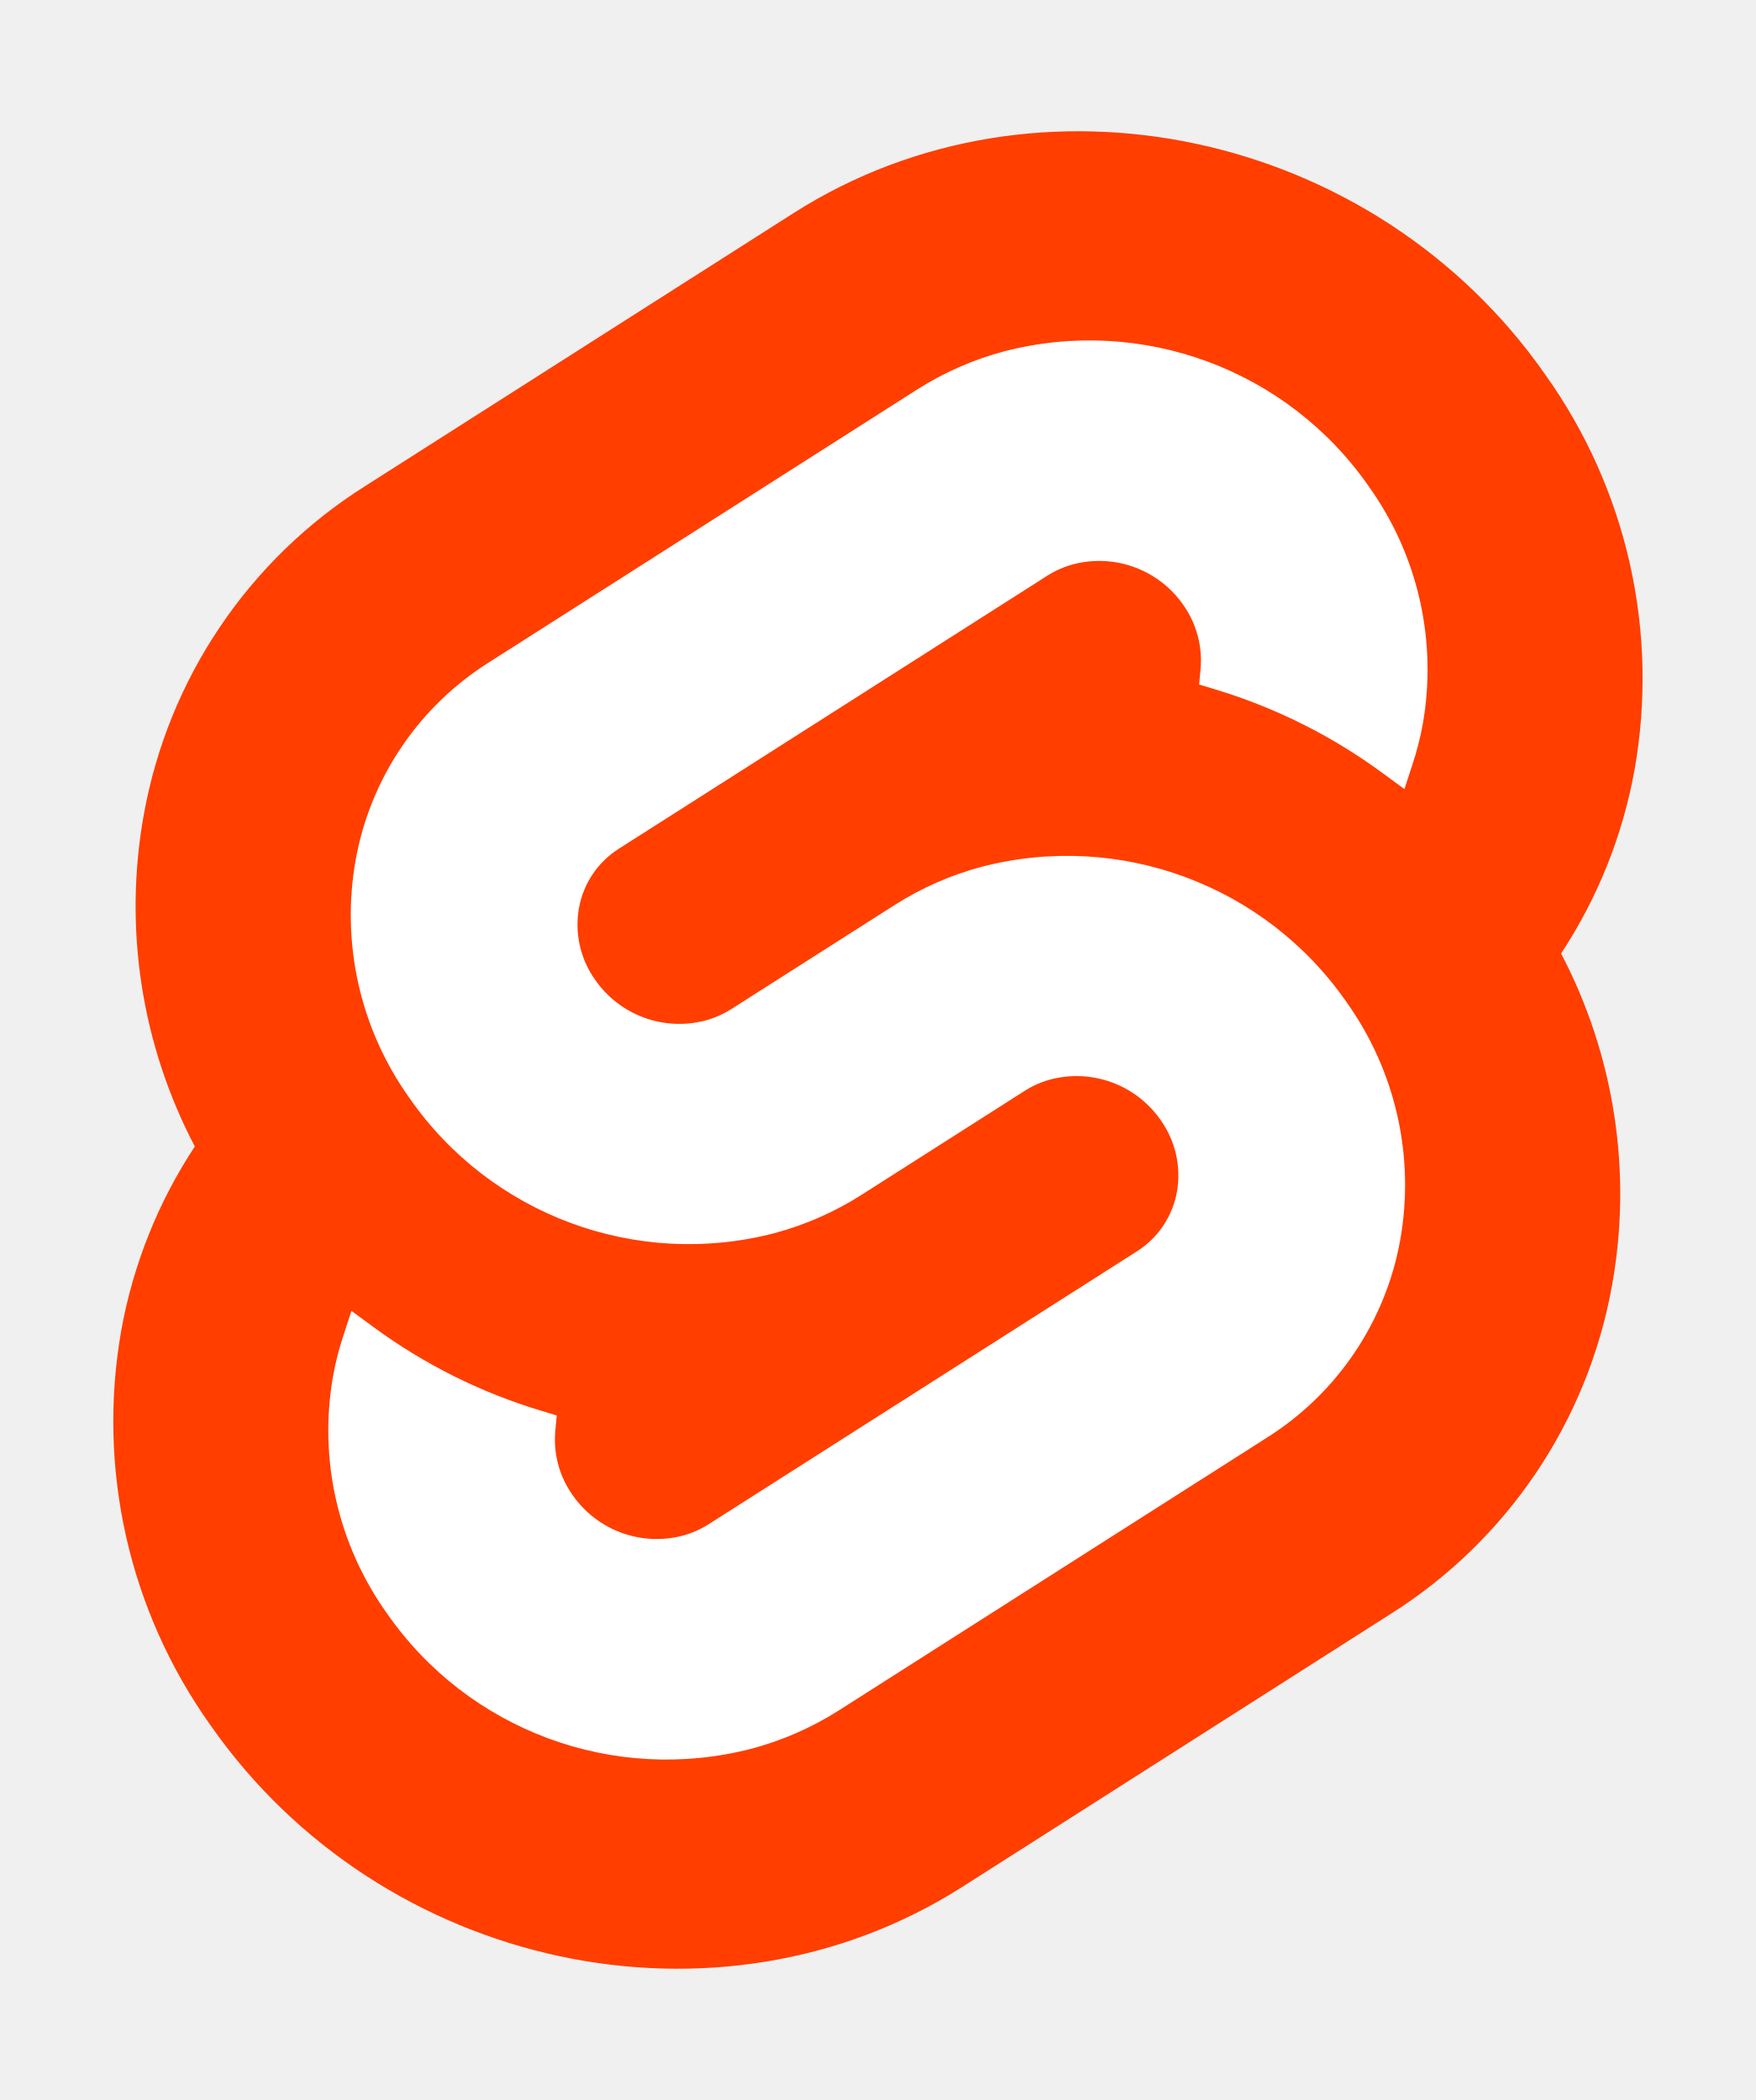
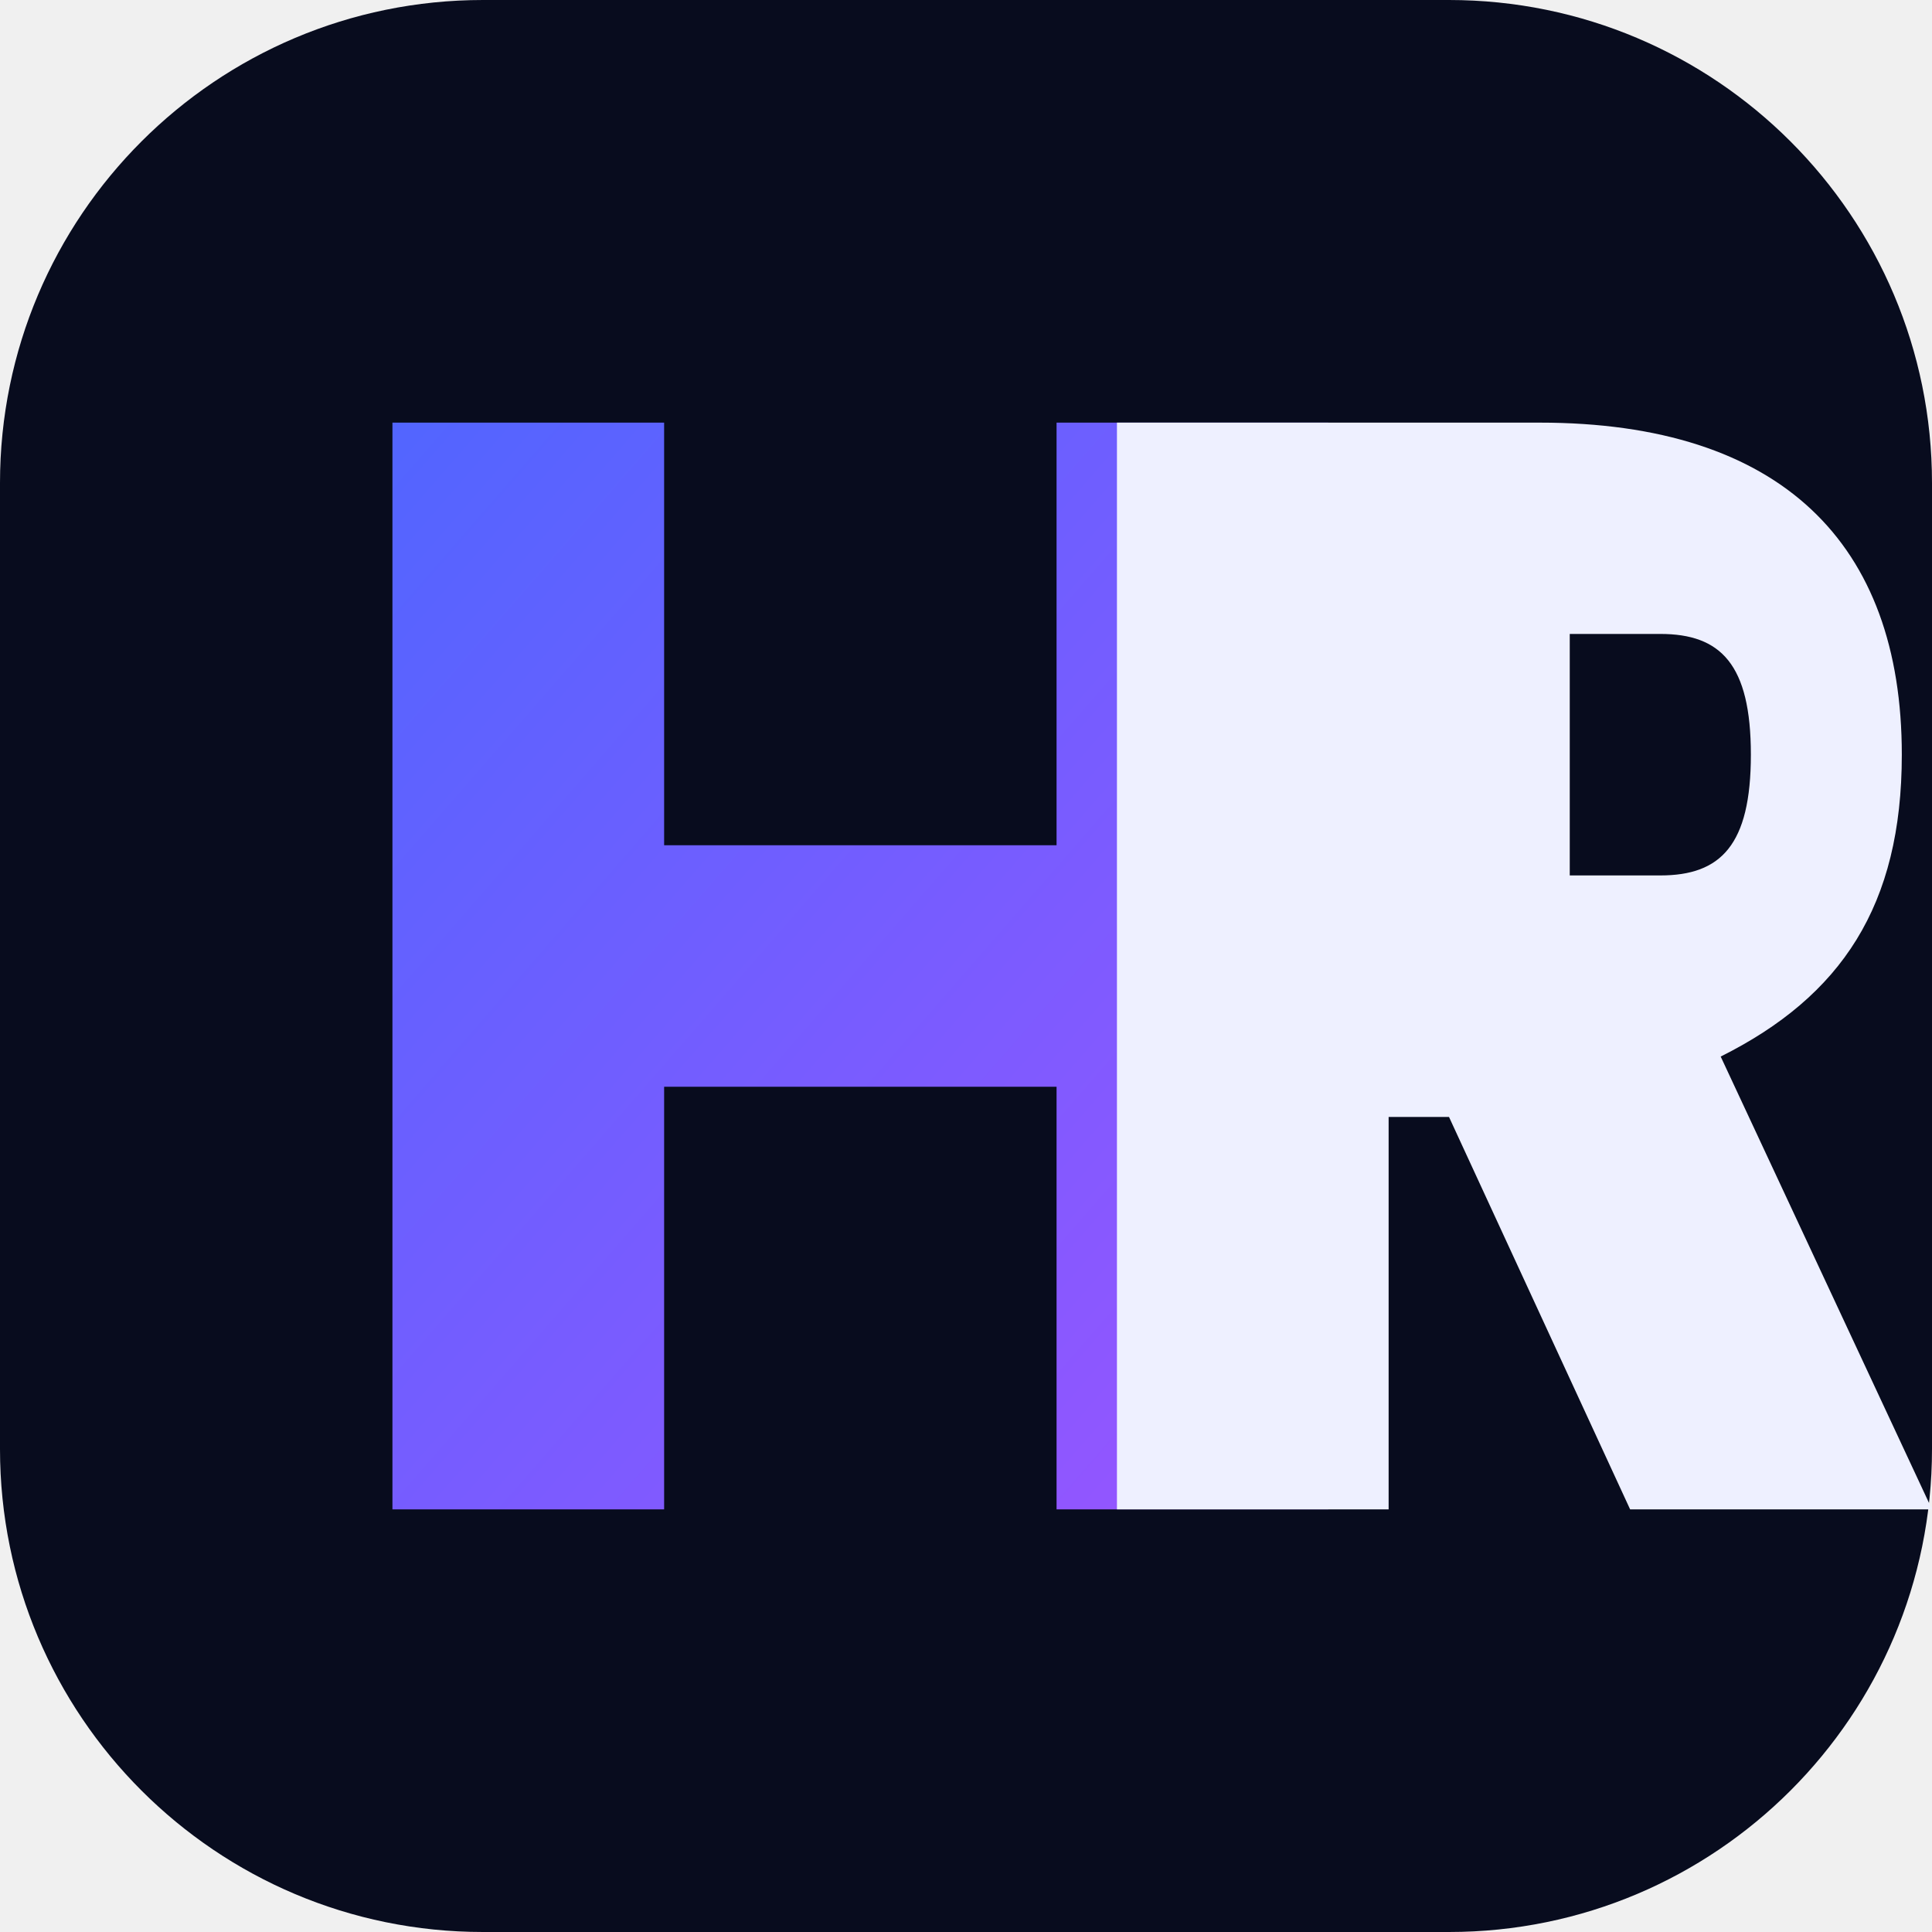
- <svg xmlns="http://www.w3.org/2000/svg" width="107" height="128" viewBox="0 0 107 128">
-   <path d="M94.157 22.819c-10.4-14.885-30.94-19.297-45.792-9.835L22.282 29.608A29.92 29.92 0 0 0 8.764 49.65a31.5 31.5 0 0 0 3.108 20.231 30 30 0 0 0-4.477 11.183 31.9 31.9 0 0 0 5.448 24.116c10.402 14.887 30.942 19.297 45.791 9.835l26.083-16.624A29.92 29.92 0 0 0 98.235 78.35a31.53 31.53 0 0 0-3.105-20.232 30 30 0 0 0 4.474-11.182 31.88 31.88 0 0 0-5.447-24.116" style="fill:#ff3e00" />
-   <path d="M45.817 106.582a20.72 20.72 0 0 1-22.237-8.243 19.17 19.17 0 0 1-3.277-14.503 18 18 0 0 1 .624-2.435l.49-1.498 1.337.981a33.6 33.6 0 0 0 10.203 5.098l.97.294-.09.968a5.85 5.85 0 0 0 1.052 3.878 6.24 6.24 0 0 0 6.695 2.485 5.8 5.8 0 0 0 1.603-.704L69.27 76.28a5.43 5.43 0 0 0 2.45-3.631 5.8 5.8 0 0 0-.987-4.371 6.24 6.24 0 0 0-6.698-2.487 5.7 5.7 0 0 0-1.6.704l-9.953 6.345a19 19 0 0 1-5.296 2.326 20.72 20.72 0 0 1-22.237-8.243 19.17 19.17 0 0 1-3.277-14.502 17.99 17.99 0 0 1 8.13-12.052l26.081-16.623a19 19 0 0 1 5.3-2.329 20.72 20.72 0 0 1 22.237 8.243 19.17 19.17 0 0 1 3.277 14.503 18 18 0 0 1-.624 2.435l-.49 1.498-1.337-.98a33.6 33.6 0 0 0-10.203-5.1l-.97-.294.09-.968a5.86 5.86 0 0 0-1.052-3.878 6.24 6.24 0 0 0-6.696-2.485 5.8 5.8 0 0 0-1.602.704L37.73 51.72a5.42 5.42 0 0 0-2.449 3.63 5.79 5.79 0 0 0 .986 4.372 6.24 6.24 0 0 0 6.698 2.486 5.8 5.8 0 0 0 1.602-.704l9.952-6.342a19 19 0 0 1 5.295-2.328 20.72 20.72 0 0 1 22.237 8.242 19.17 19.17 0 0 1 3.277 14.503 18 18 0 0 1-8.13 12.053l-26.081 16.622a19 19 0 0 1-5.3 2.328" style="fill:#fff" />
+ <svg xmlns="http://www.w3.org/2000/svg" viewBox="0 0 64 64">
+   <defs>
+     <linearGradient id="g" x1="0" y1="0" x2="1" y2="1">
+       <stop offset="0" stop-color="#5265ff" />
+       <stop offset="1" stop-color="#9a54ff" />
+     </linearGradient>
+   </defs>
+   <rect width="64" height="64" rx="16" fill="#080c1e" />
+   <path d="M13 14h9v14h13V14h9v36h-9V36H22v14h-9z" fill="url(#g)" />
+   <path d="M46 14h5c8 0 12 4 12 11 0 5-2 8-6 10l7 15H54l-6-13h-2v13h-9V14zm9 15c2 0 3-1 3-4s-1-4-3-4h-3v8z" fill="#eef0ff" />
</svg>
